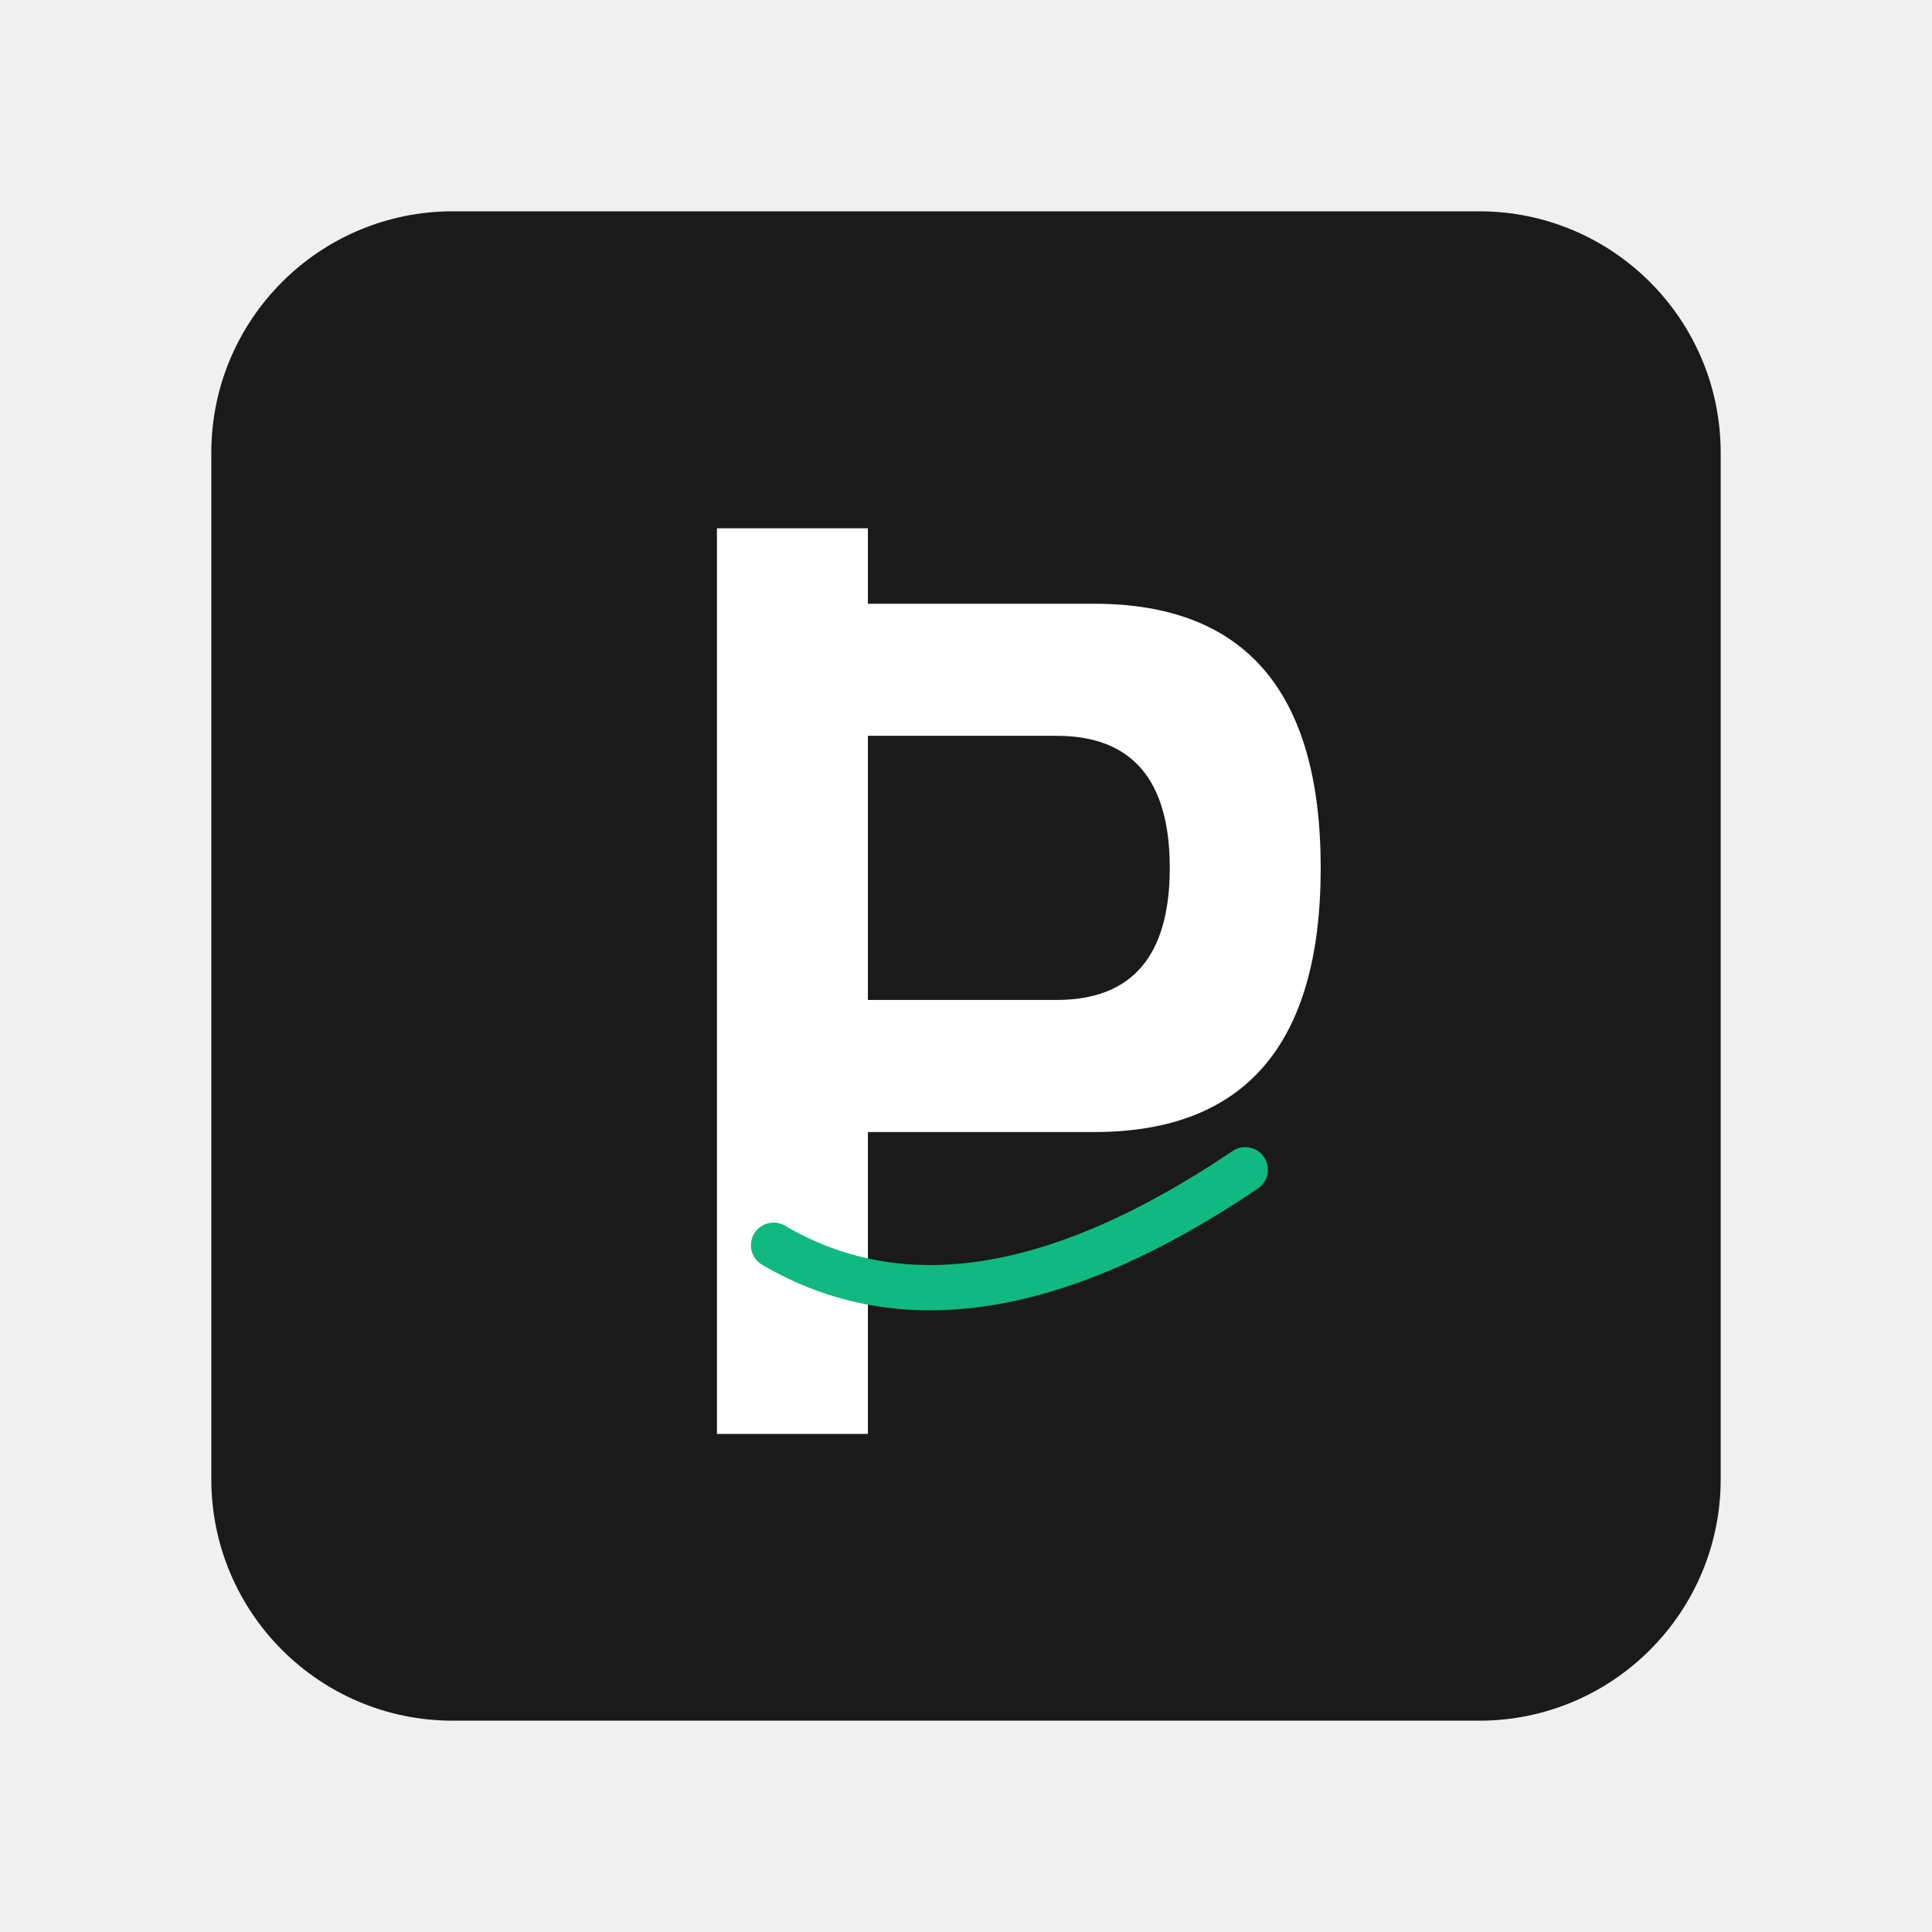
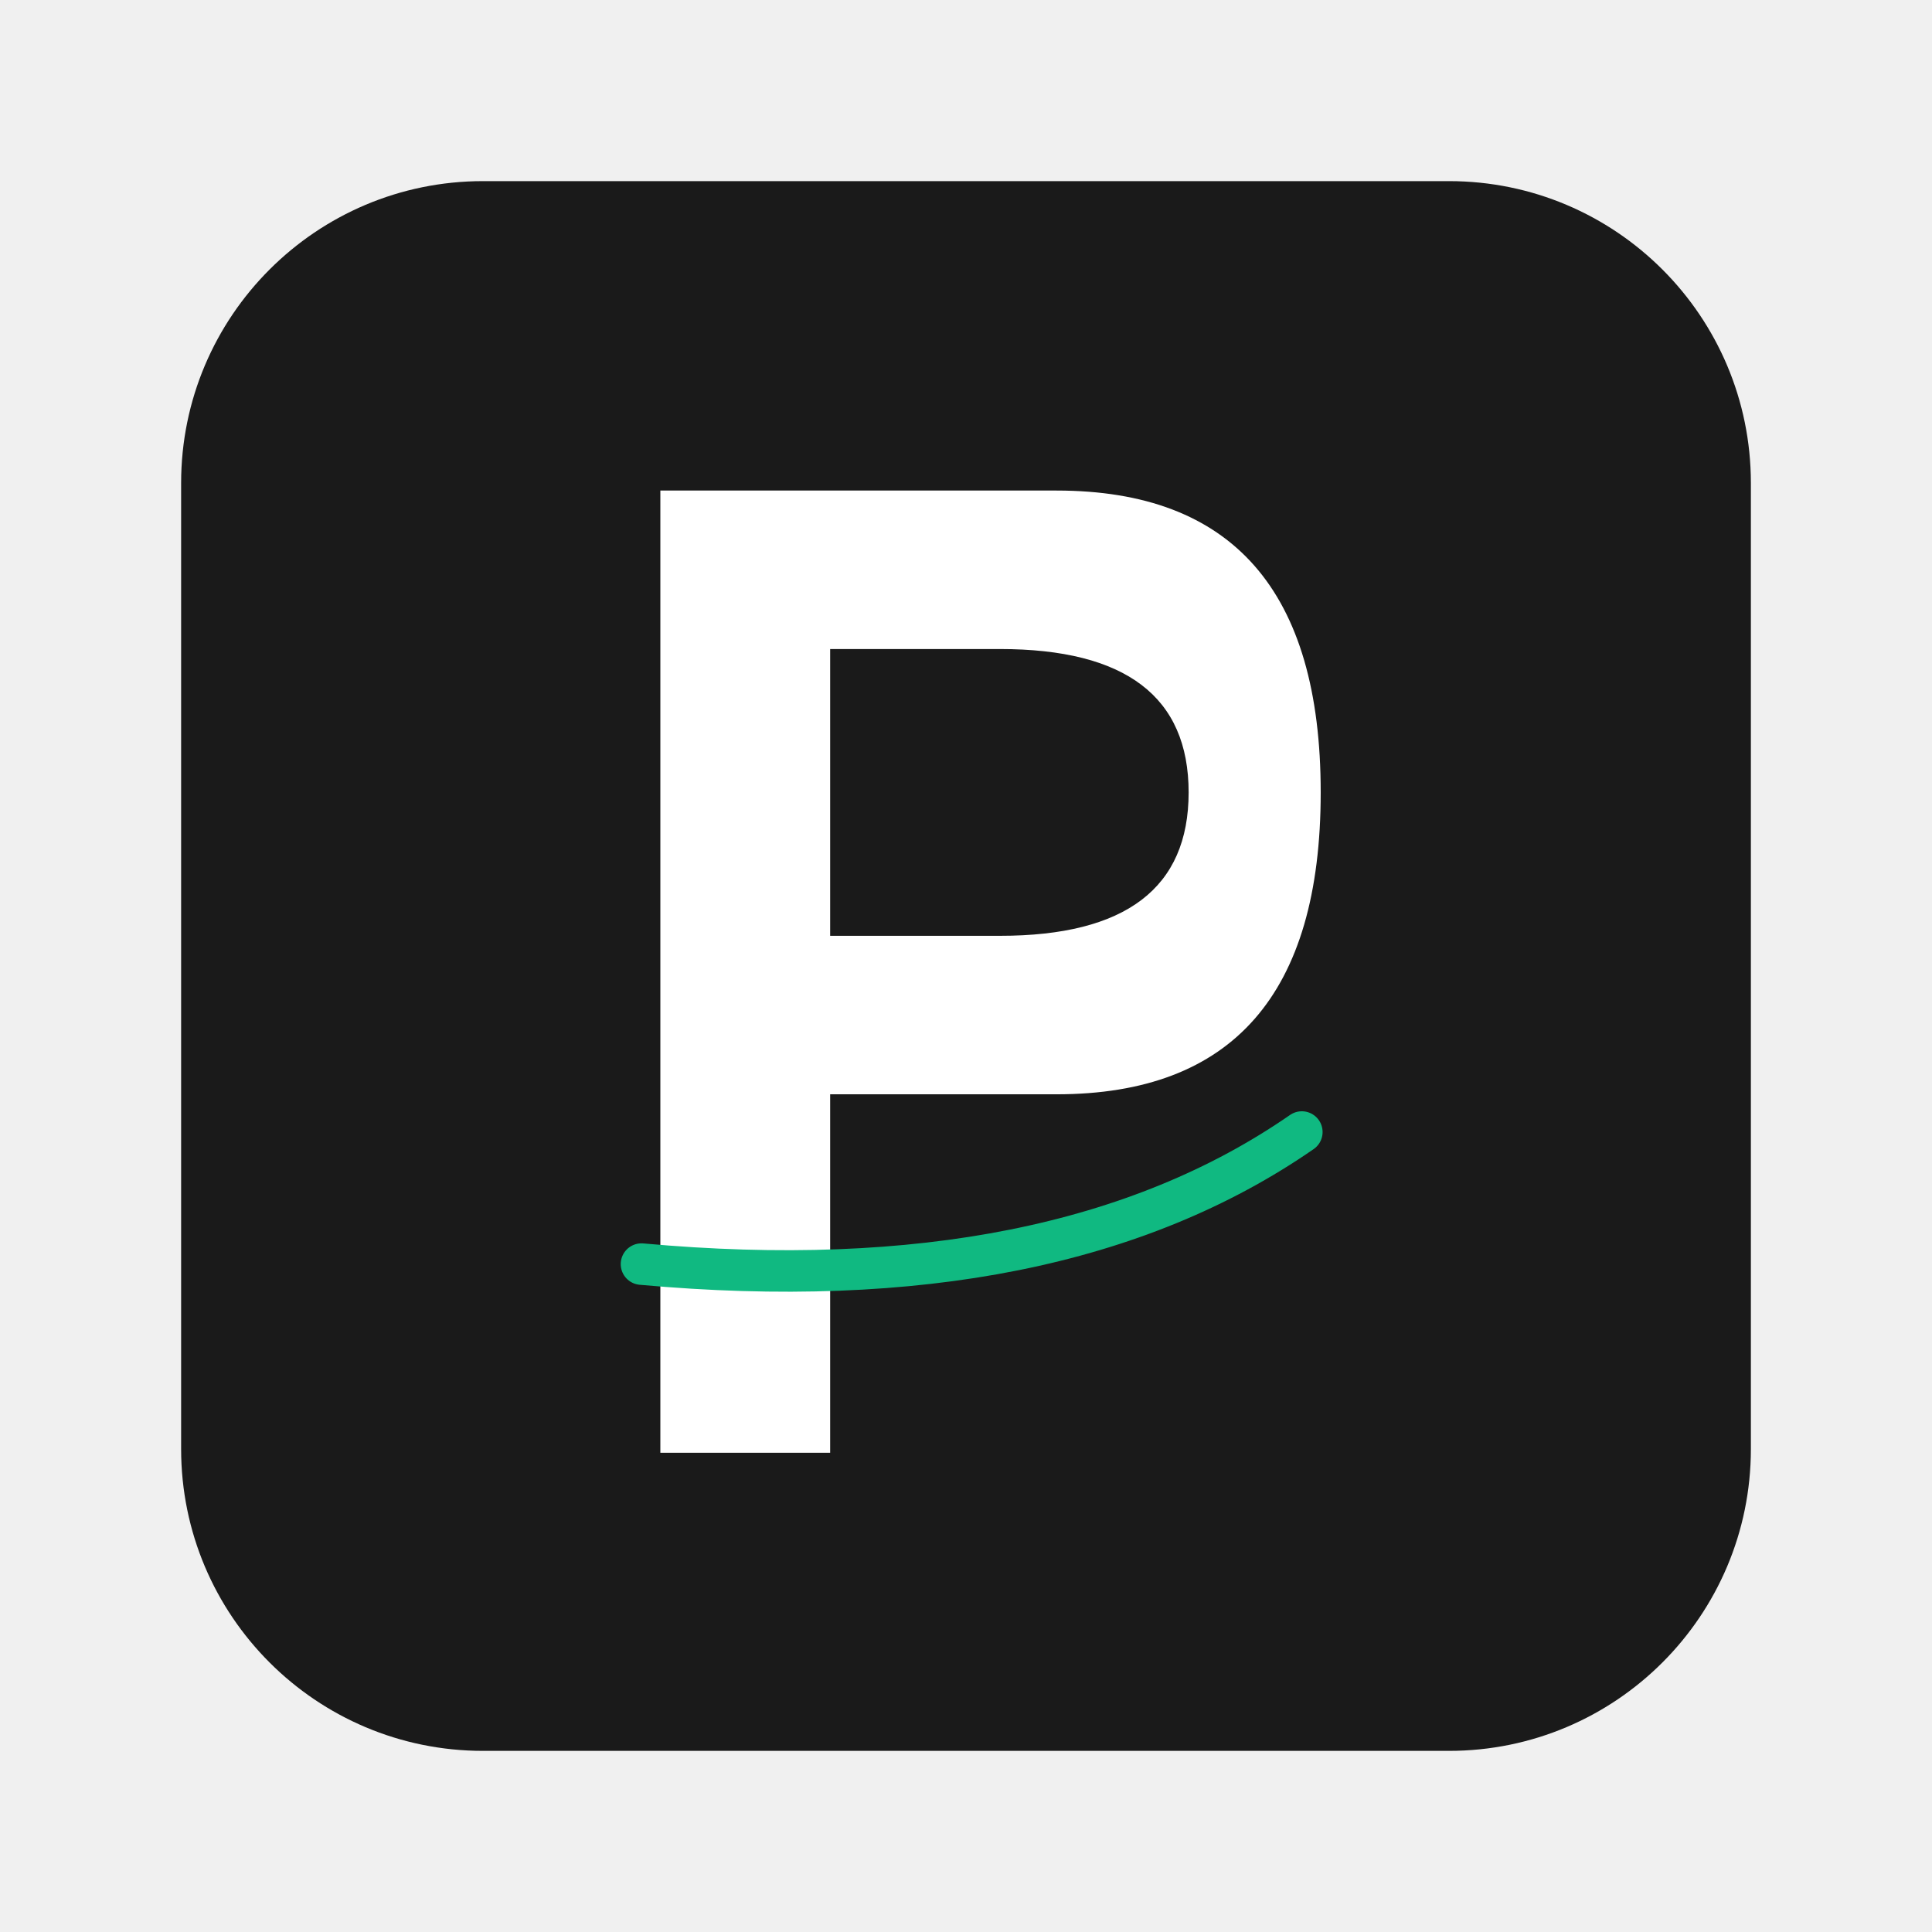
<svg xmlns="http://www.w3.org/2000/svg" viewBox="0 0 512 512" width="512" height="512">
-   <rect x="56" y="56" width="400" height="400" rx="64" ry="64" fill="#1A1A1A" />
-   <path d="     M 190 140     L 190 380     L 230 380     L 230 300     L 290 300     Q 350 300 350 230     Q 350 160 290 160     L 230 160     L 230 140     Z     M 230 195     L 280 195     Q 310 195 310 230     Q 310 265 280 265     L 230 265     Z   " fill="white" />
-   <path d="M 205 330 Q 256 360 330 310" stroke="#10B981" stroke-width="12" stroke-linecap="round" fill="none" />
+   <rect x="48" y="48" width="416" height="416" rx="80" ry="80" fill="#1A1A1A" />
+   <path d="     M 175 130 L 220 130 L 220 385 L 175 385 Z     M 220 130 L 280 130 Q 350 130 350 210 Q 350 290 280 290 L 220 290     M 220 172 L 265 172 Q 315 172 315 210 Q 315 248 265 248 L 220 248   " fill="white" fill-rule="evenodd" />
+   <path d="M 170 335 Q 280 345 345 300" stroke="#10B981" stroke-width="11" stroke-linecap="round" fill="none" />
</svg>
